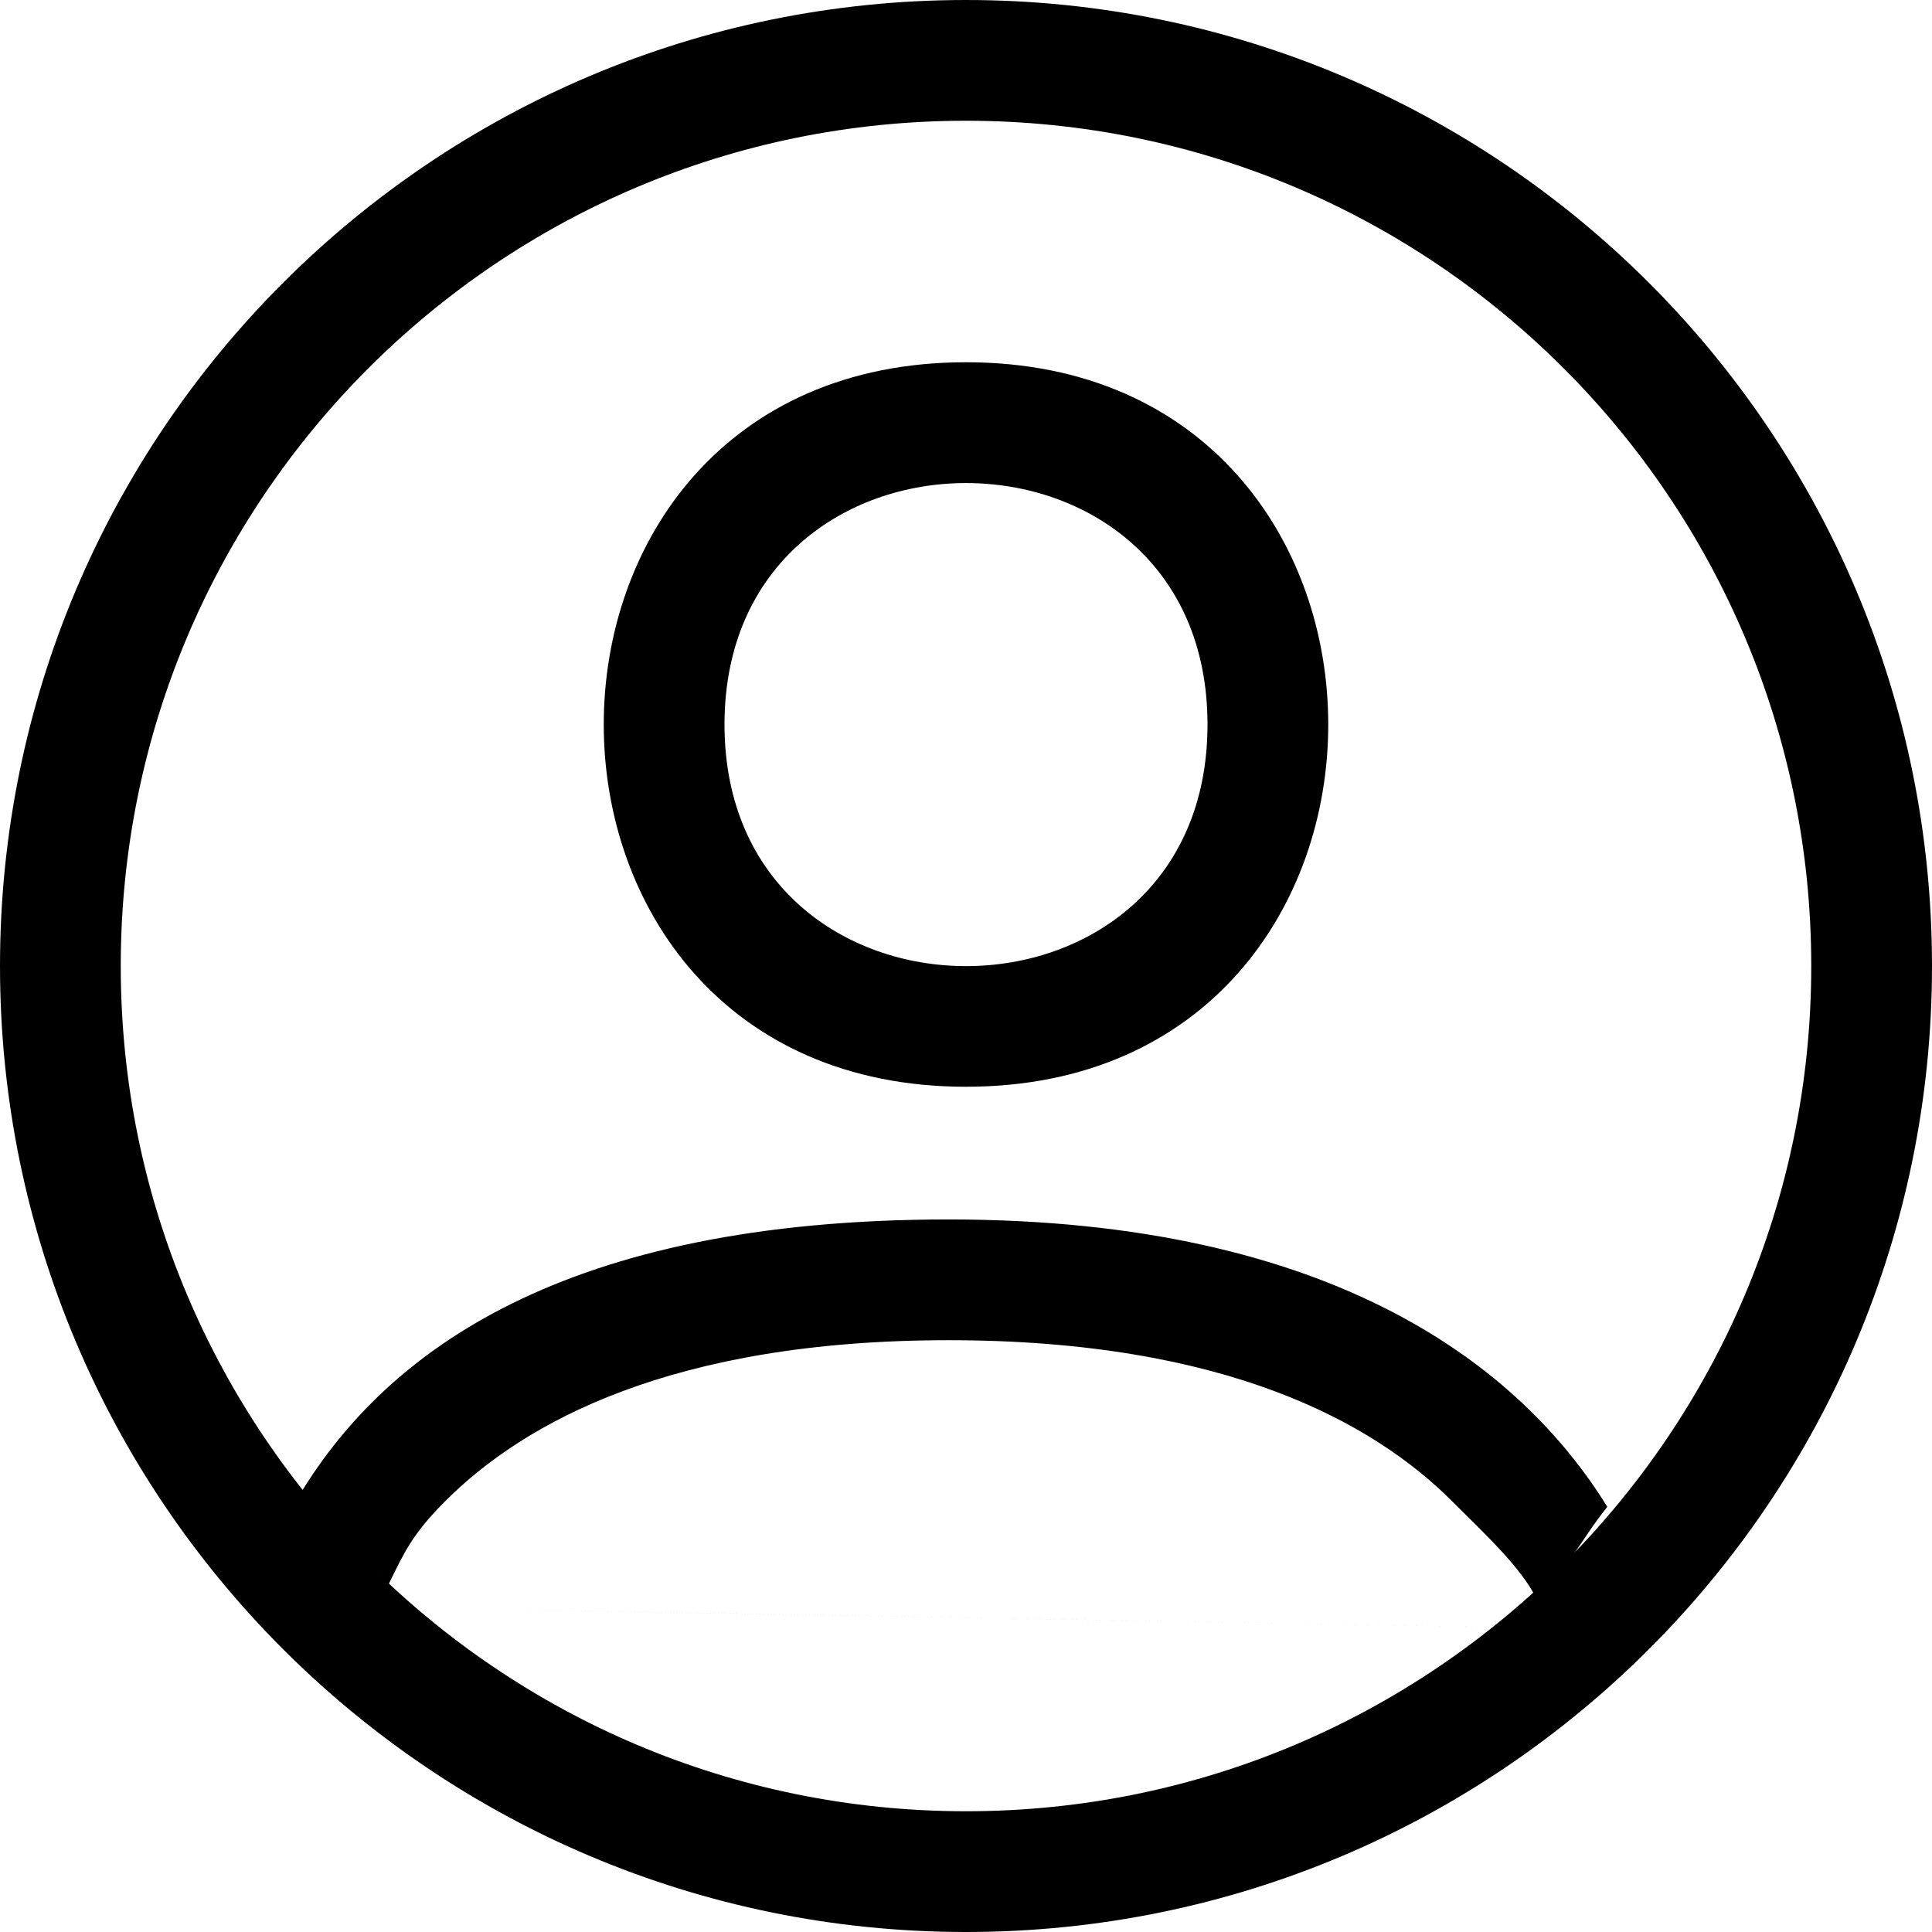
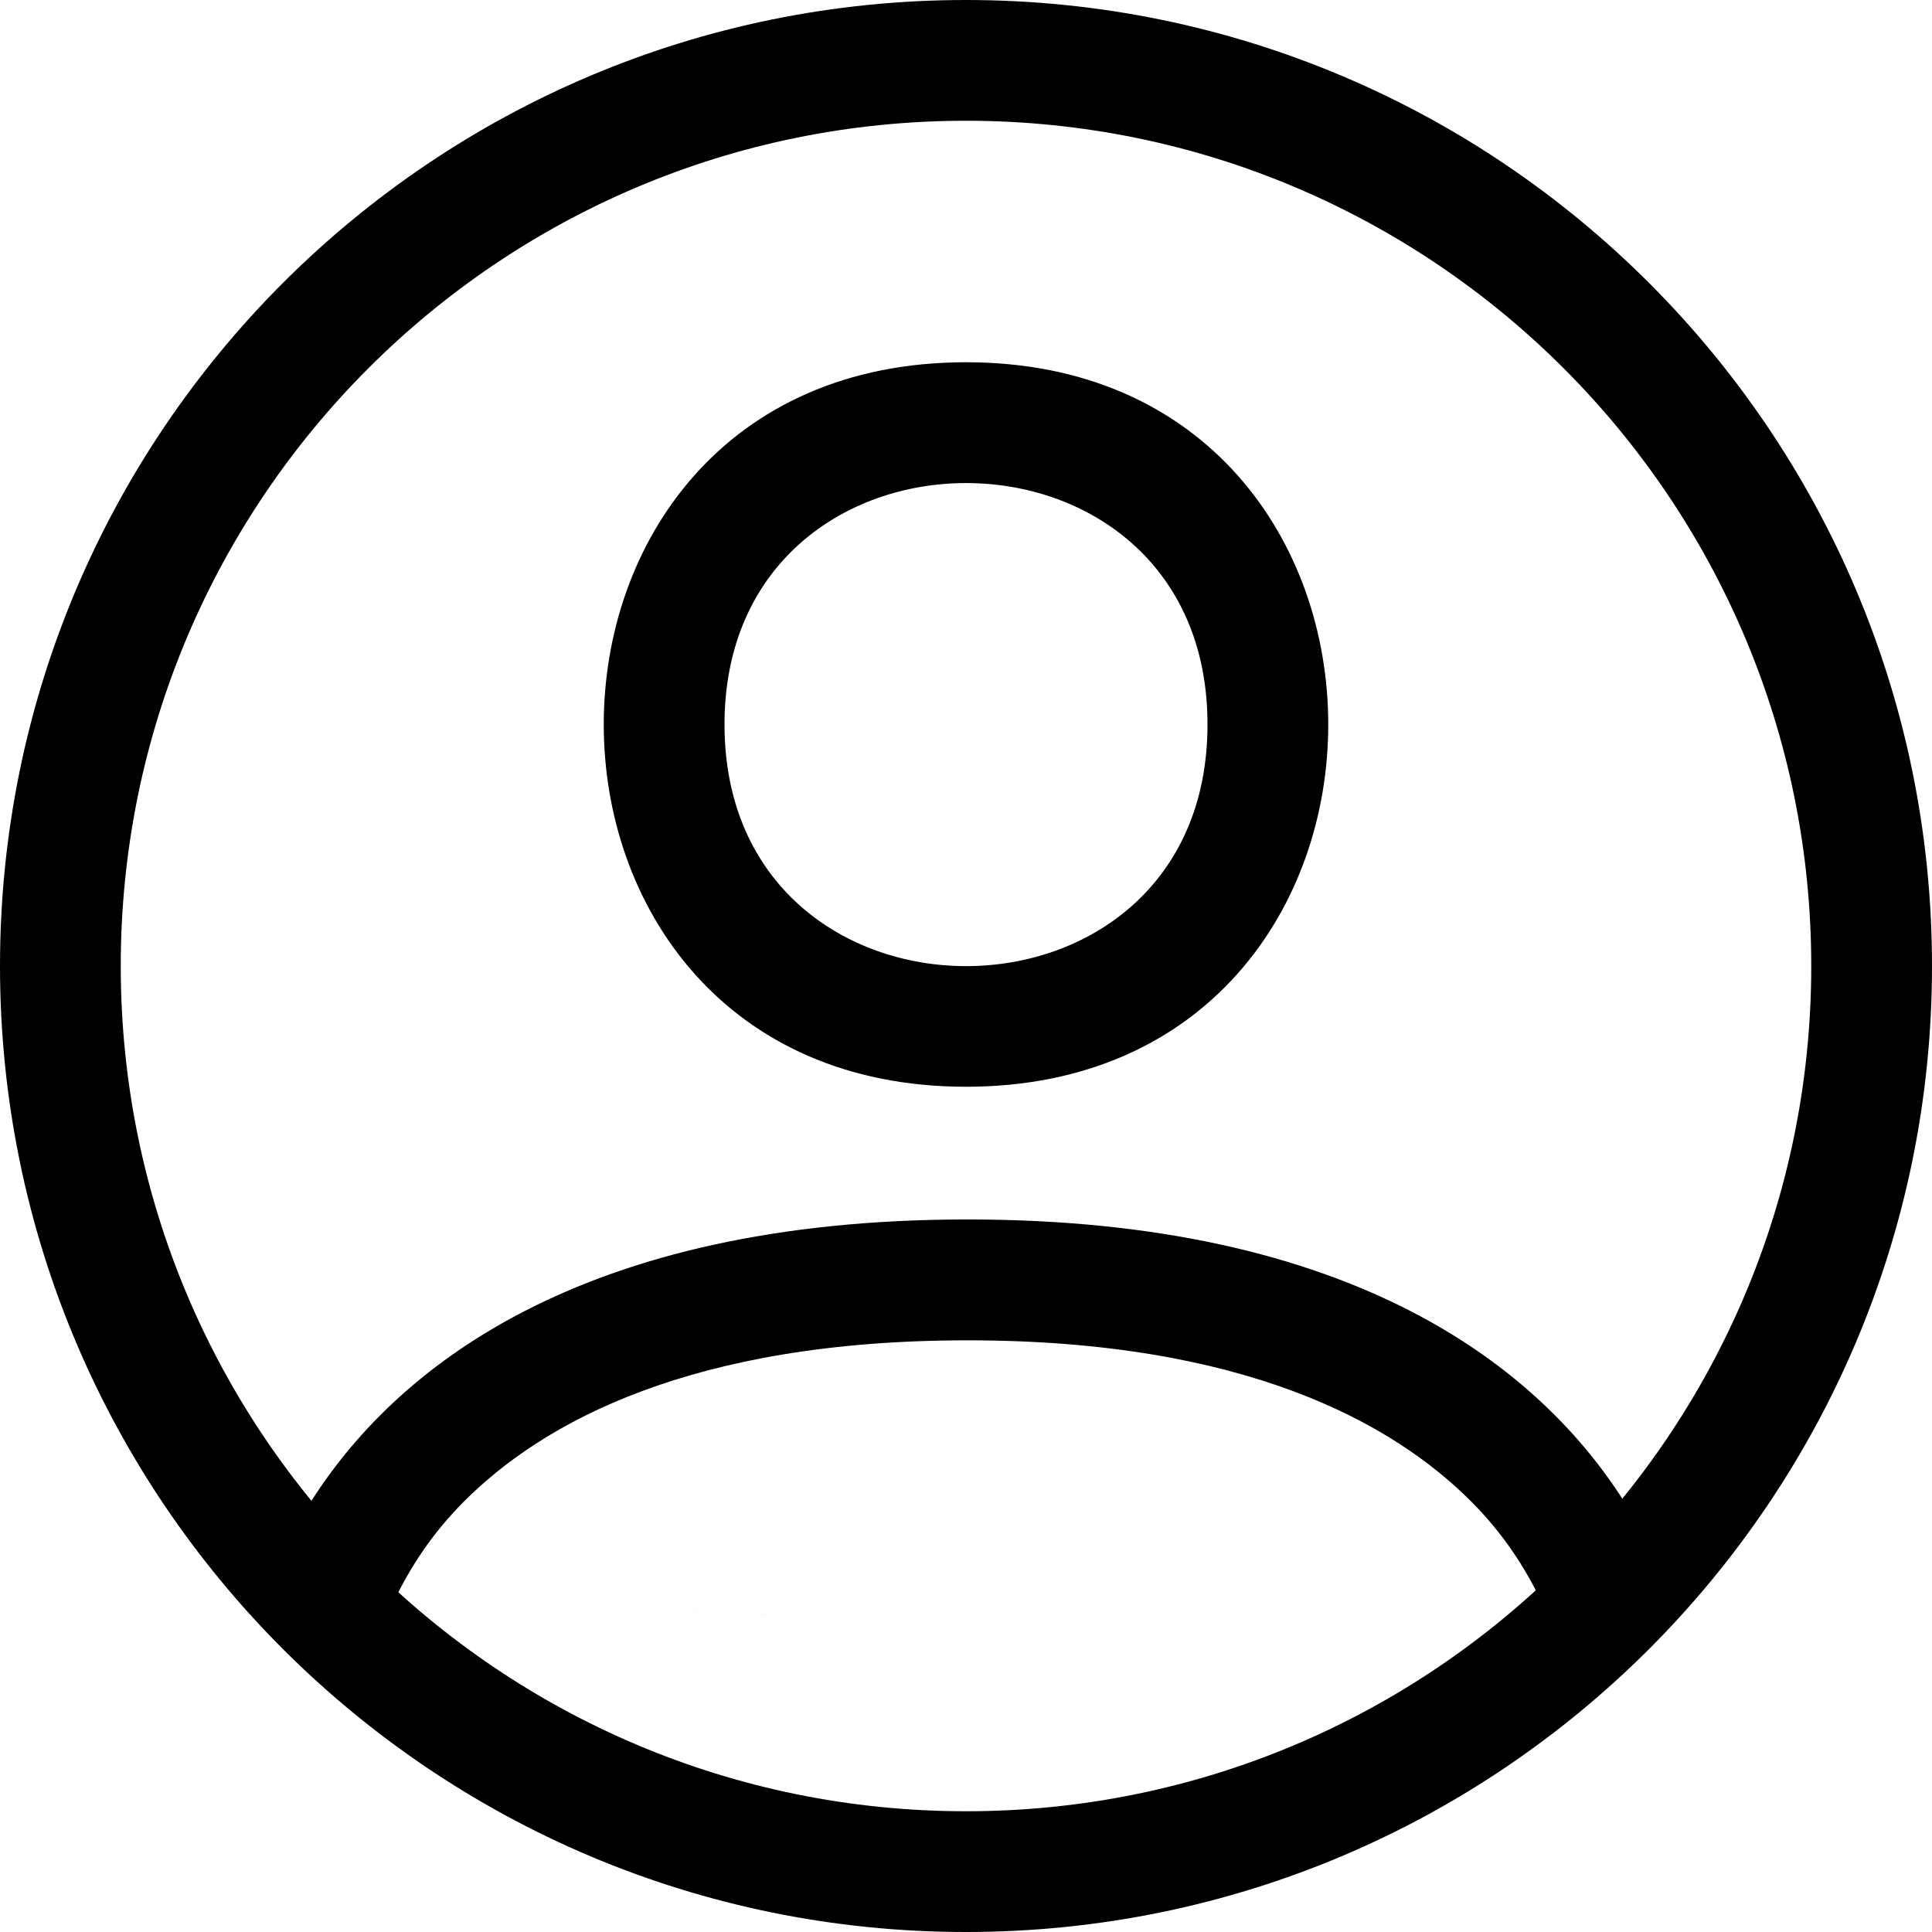
- <svg viewBox="0 0 16 16" fill="currentColor" class="ci ci-person-circle-outline">
-   <path fill-rule="evenodd" d="m 7.856,10.099 c -3.203,0 -4.647,1.103 -5.356,2.25 0.22,0.274 0.46,0.531 0.719,0.77 0.127,-0.259 0.193,-0.412 0.469,-0.688 0.652,-0.652 1.878,-1.332 4.168,-1.332 2.289,0 3.516,0.68 4.168,1.332 0.276,0.276 0.573,0.549 0.7,0.808 0.259,-0.238 0.367,-0.486 0.587,-0.76 C 12.602,11.331 11.059,10.099 7.856,10.099 Z m 5.904,3.4 c -16.519,-0.293 -8.259,-0.146 0,0 z" />
+ <svg viewBox="0 0 16 16" fill="currentColor">
+   <path fill-rule="evenodd" d="m 8.013,10.099 c -3.203,0 -4.754,1.229 -5.463,2.377 0.22,0.274 0.46,0.531 0.719,0.77 0.127,-0.259 0.3,-0.538 0.576,-0.814 0.652,-0.652 1.878,-1.332 4.168,-1.332 2.289,0 3.516,0.68 4.168,1.332 0.276,0.276 0.449,0.555 0.576,0.814 0.259,-0.238 0.499,-0.495 0.719,-0.77 C 12.767,11.328 11.216,10.099 8.013,10.099 Z m 5.904,3.4 c -16.519,-0.293 -8.259,-0.146 0,0 z" />
+   <path fill-rule="evenodd" d="M8 1a7 7 0 1 0 0 14A7 7 0 0 0 8 1zM0 8a8 8 0 1 1 16 0A8 8 0 0 1 0 8z" />
  <path fill-rule="evenodd" d="M 10,6 C 10.001,8.668 6.001,8.668 6,6 6.001,3.334 10.001,3.334 10,6 Z M 8,9 C 12,9 12,3 8,3 4,3 4,9 8,9 Z" />
-   <circle style="fill:none;stroke:currentColor;stroke-width:1px" cx="8" cy="8" r="7.5" />
</svg>
